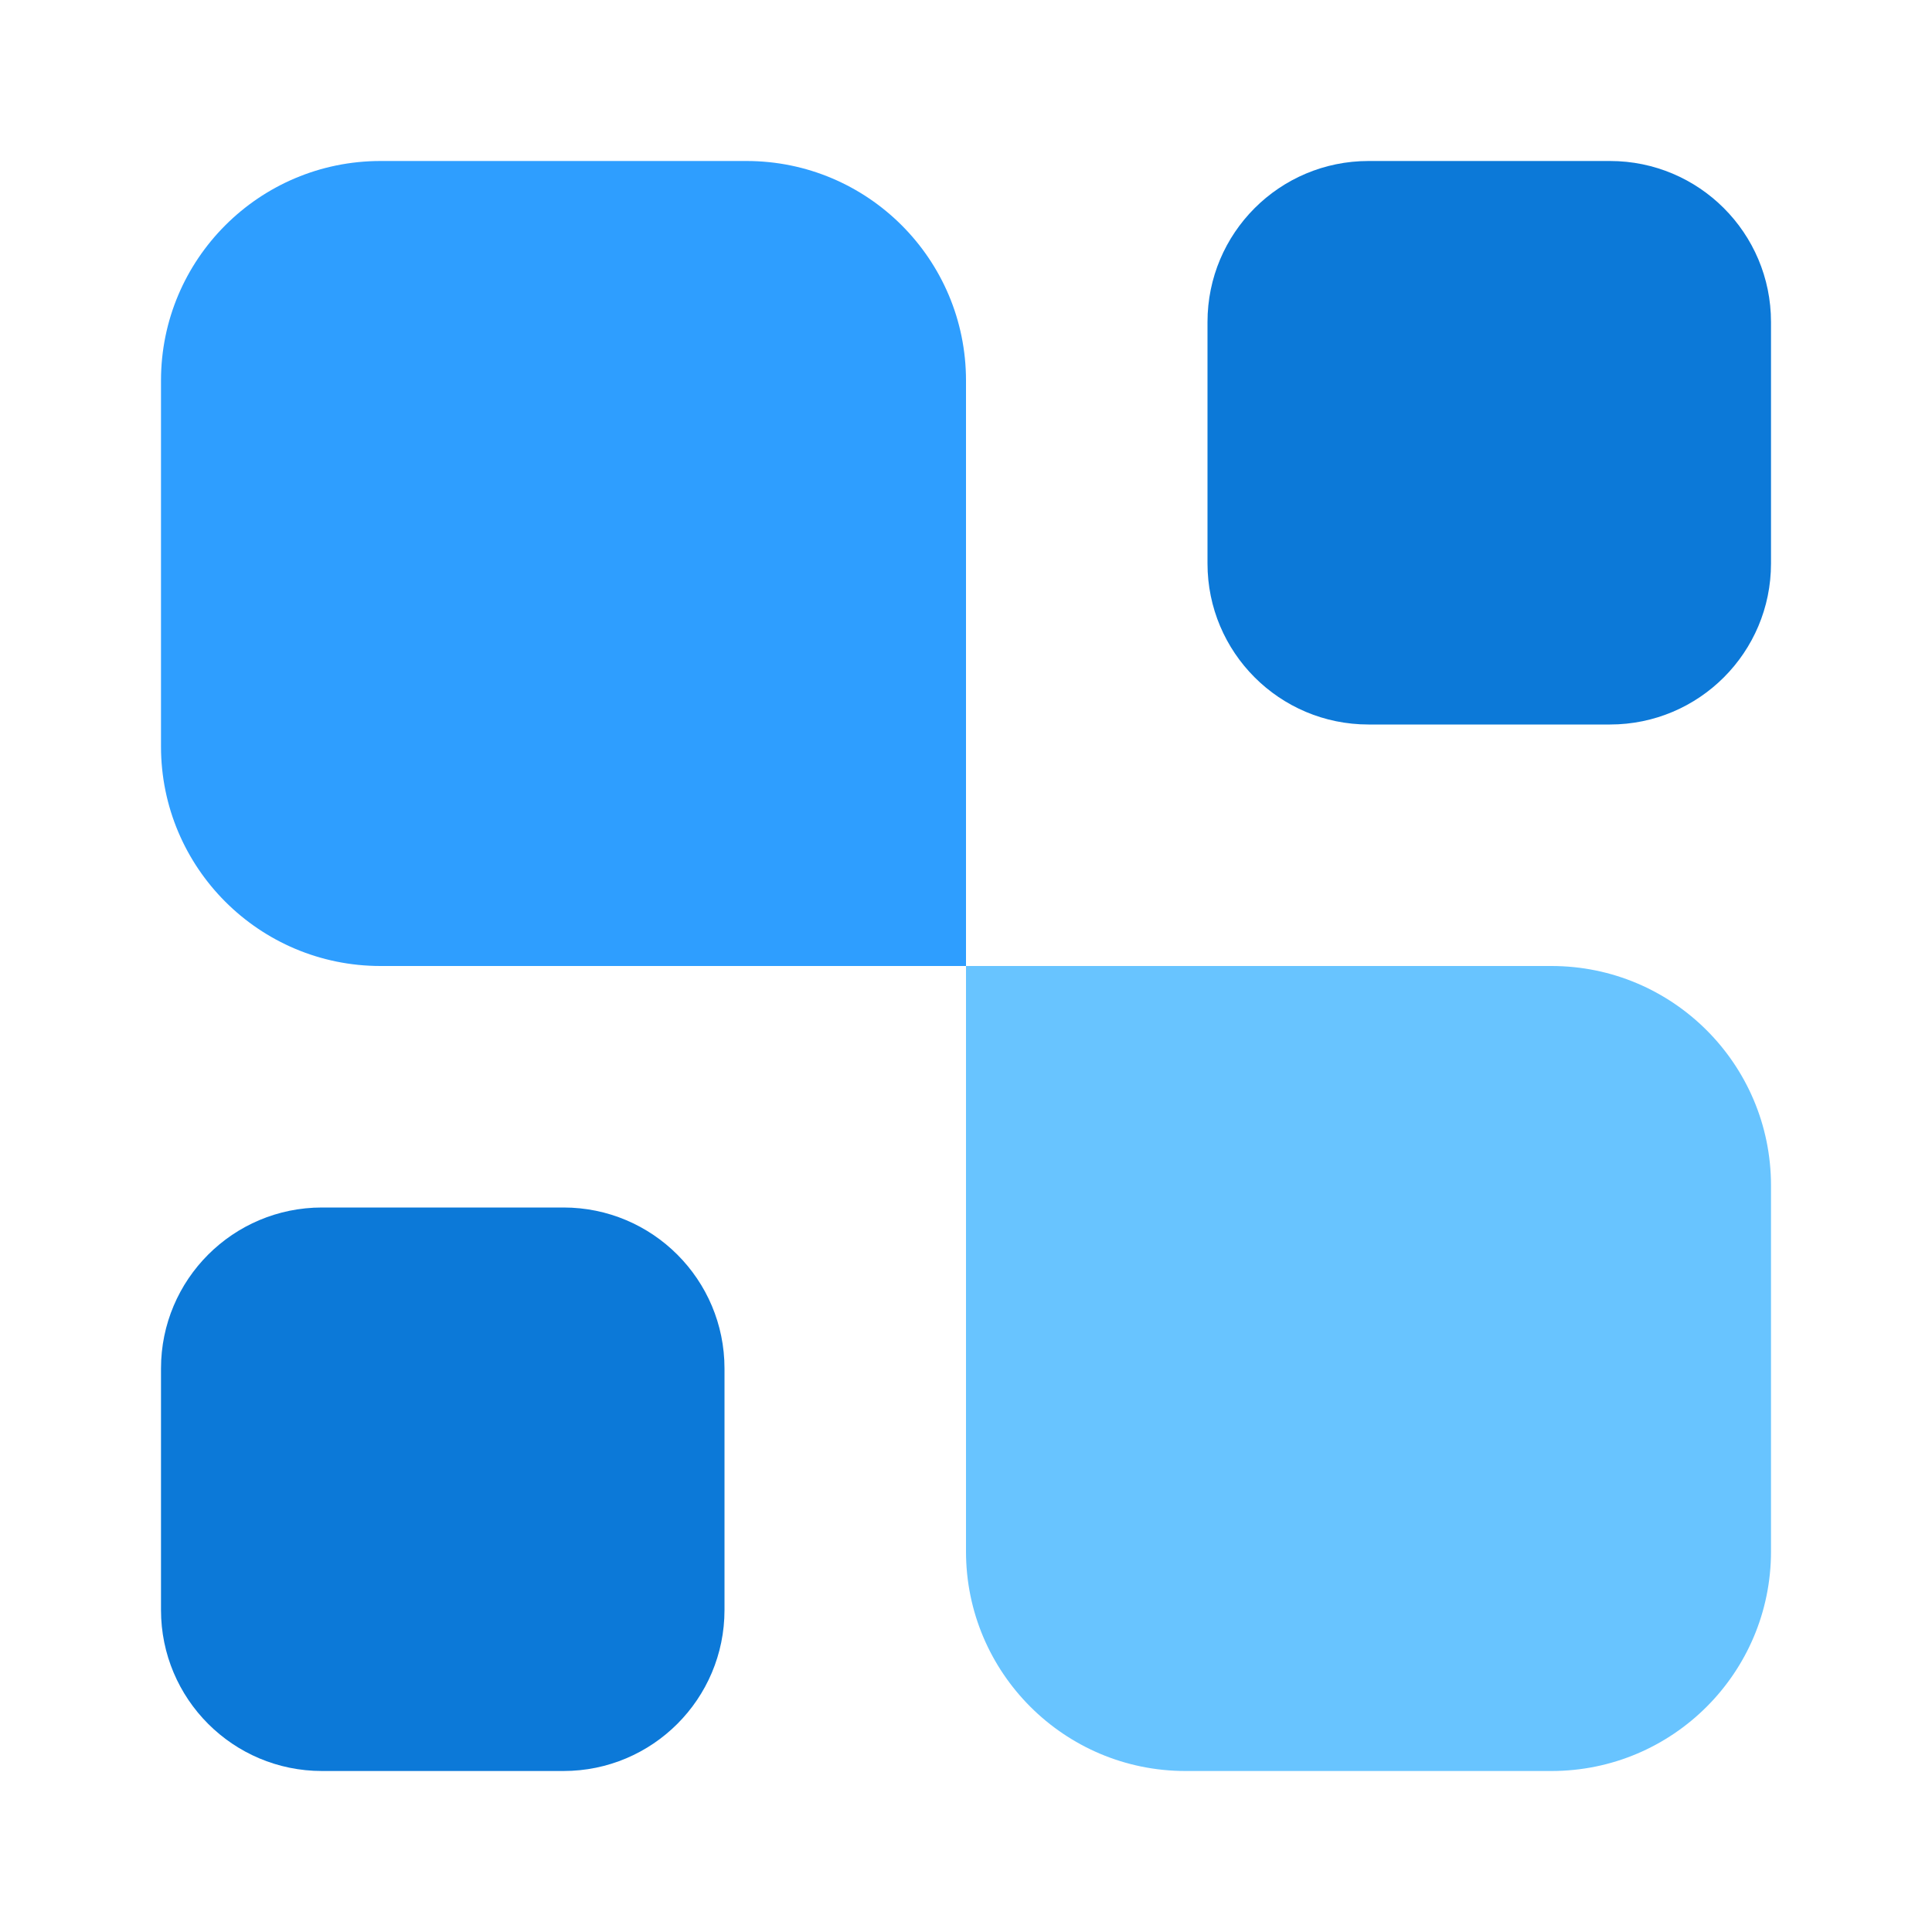
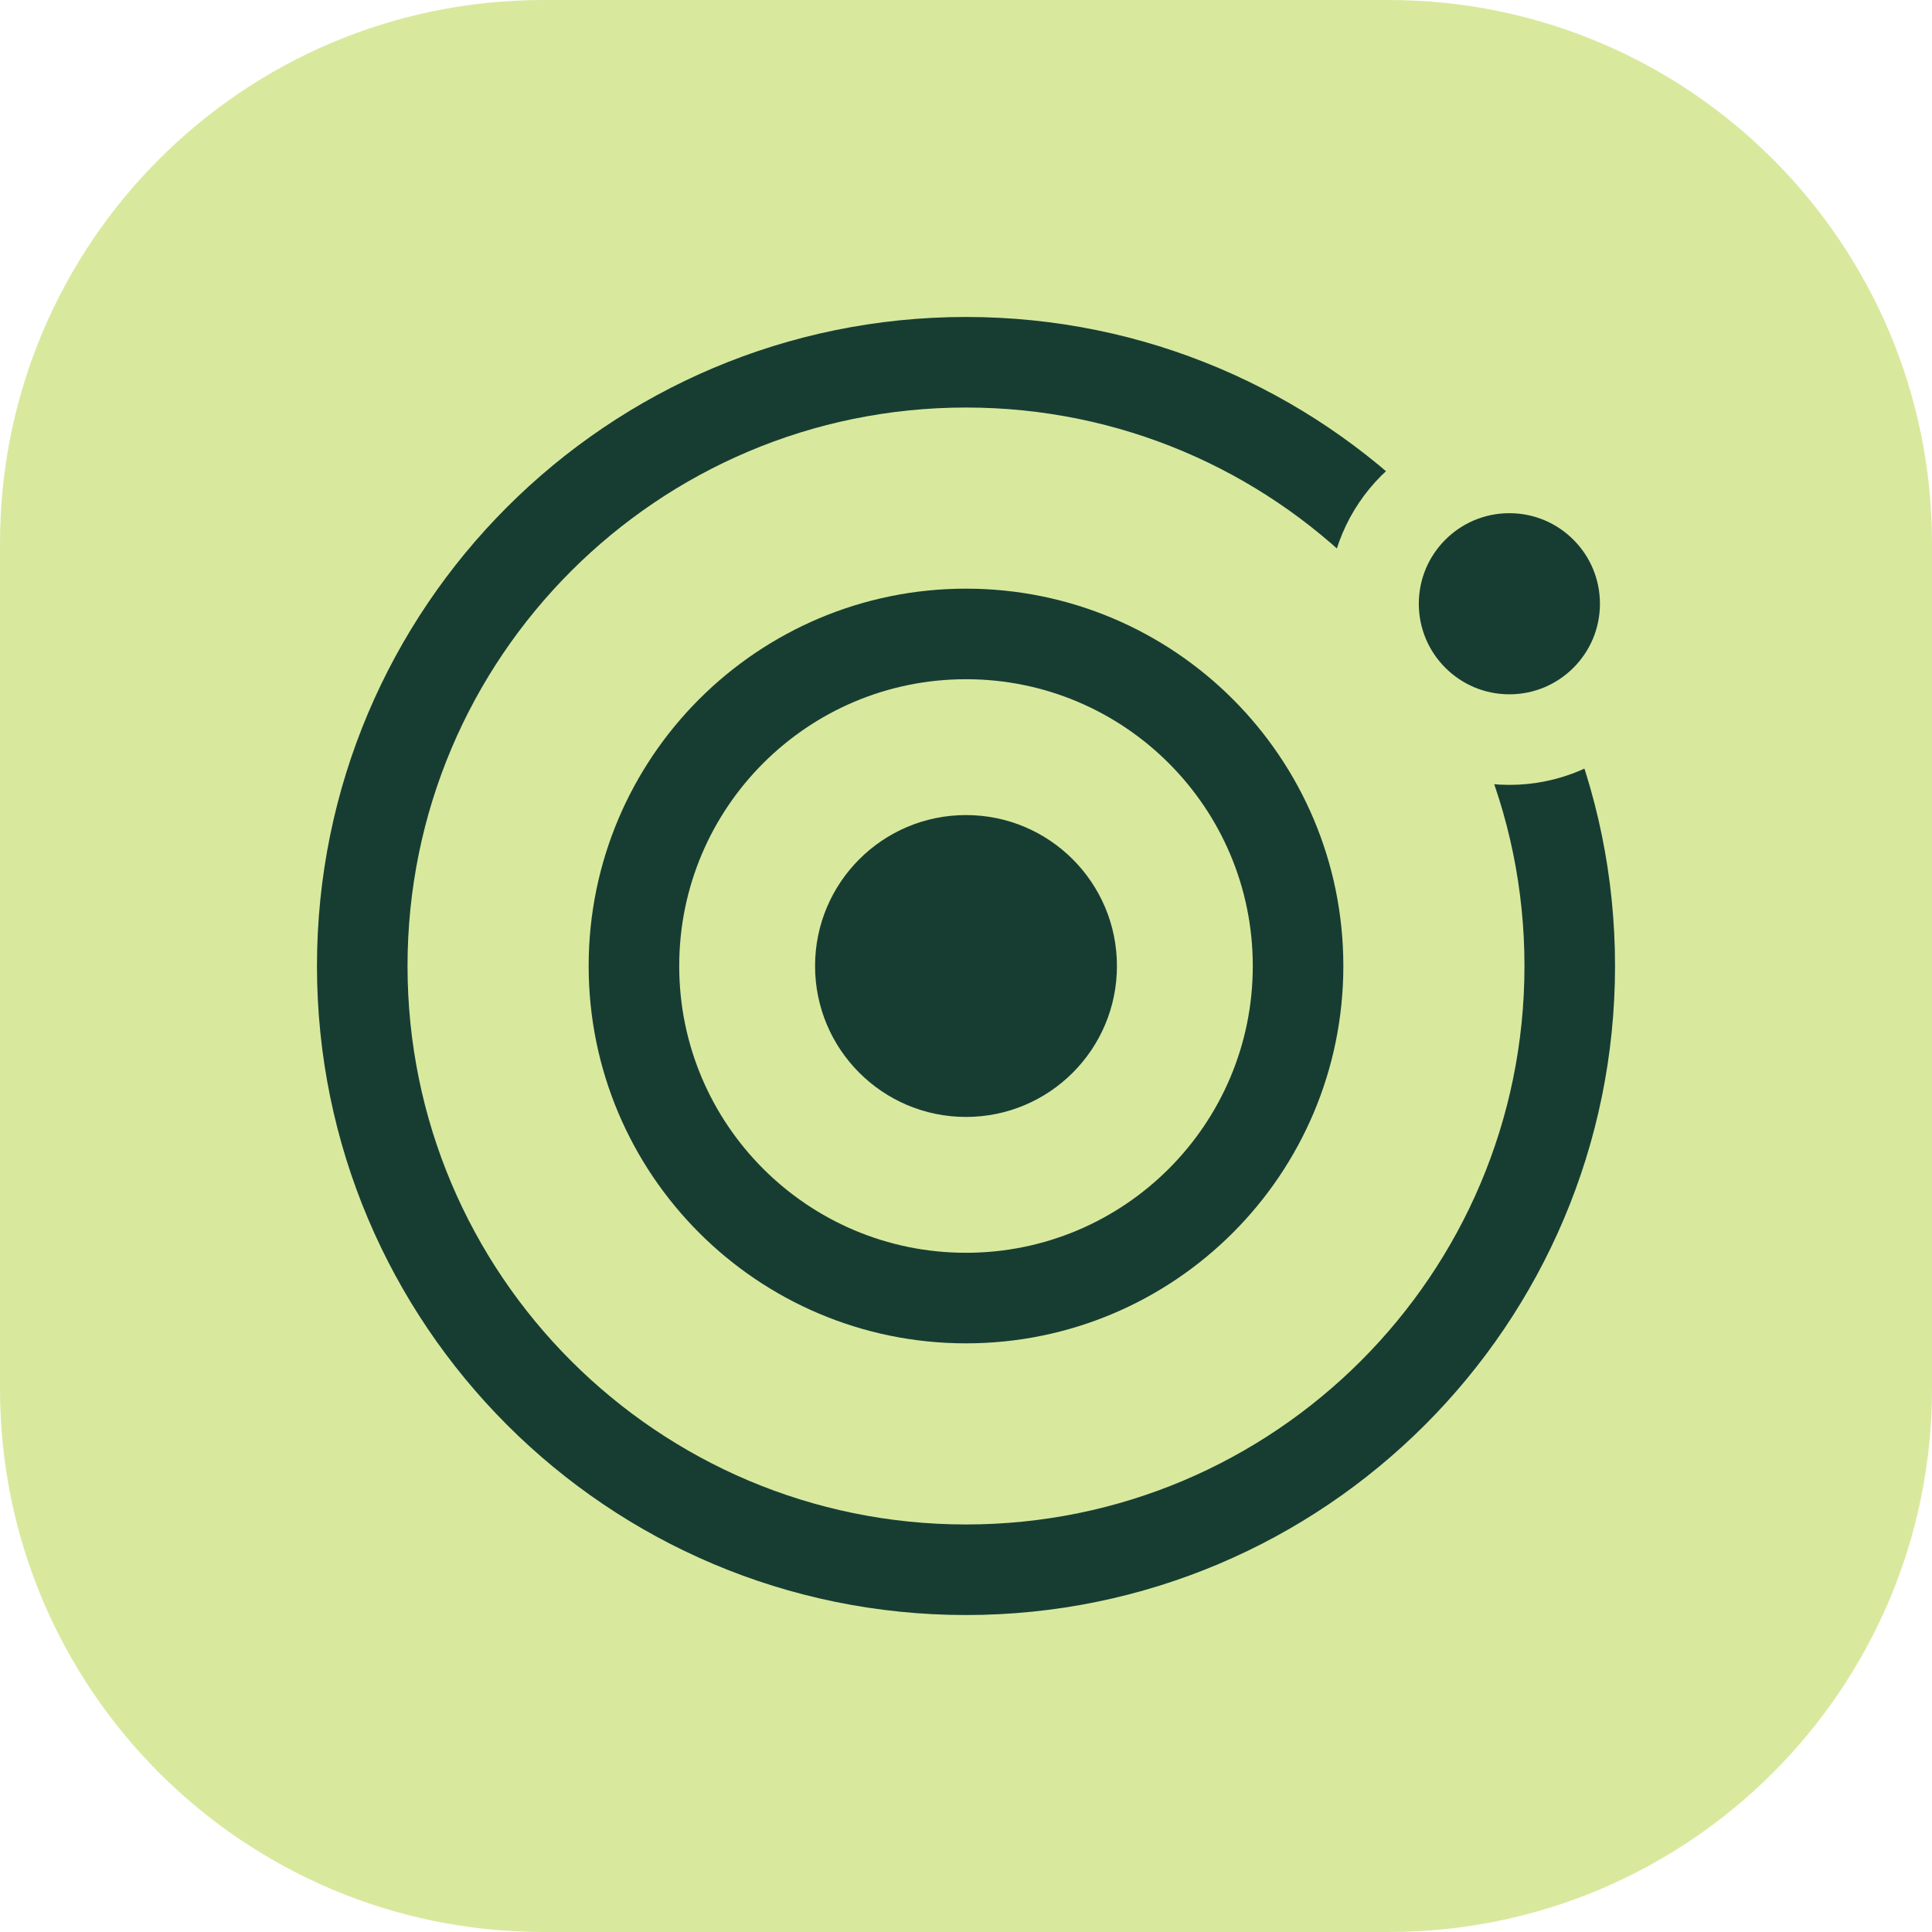
- <svg xmlns="http://www.w3.org/2000/svg" width="24" height="24" viewBox="0 0 24 24" fill="none">
-   <path d="M22 19.273C22 20.779 20.779 22 19.273 22H14.727C13.221 22 12 20.779 12 19.273V12H19.273C20.779 12 22 13.221 22 14.727V19.273Z" fill="#68C4FF" />
-   <path d="M20 2C21.105 2 22 2.895 22 4V7C22 8.105 21.105 9 20 9H17C15.895 9 15 8.105 15 7V4C15 2.895 15.895 2 17 2H20Z" fill="#0C79D8" />
-   <path d="M7 15C8.105 15 9 15.895 9 17V20C9 21.105 8.105 22 7 22H4C2.895 22 2 21.105 2 20V17C2 15.895 2.895 15 4 15H7Z" fill="#0C79D8" />
-   <path d="M12 12H4.727C3.221 12 2 10.779 2 9.273V4.727C2 3.221 3.221 2 4.727 2H9.273C10.779 2 12 3.221 12 4.727V12Z" fill="#2E9EFF" />
+ <svg xmlns="http://www.w3.org/2000/svg" width="32" height="32" viewBox="0 0 32 32" fill="none">
+   <rect width="32" height="32" rx="9" fill="#D8E99E" />
+   <circle cx="16" cy="16" r="10" stroke="#173D33" stroke-width="1.5" />
+   <circle cx="16" cy="16" r="5.5" stroke="#173D33" stroke-width="1.5" />
+   <circle cx="16" cy="16" r="2.5" fill="#173D33" />
+   <circle cx="25" cy="10" r="2.25" fill="#173D33" stroke="#D8E99E" stroke-width="1.5" />
</svg>
